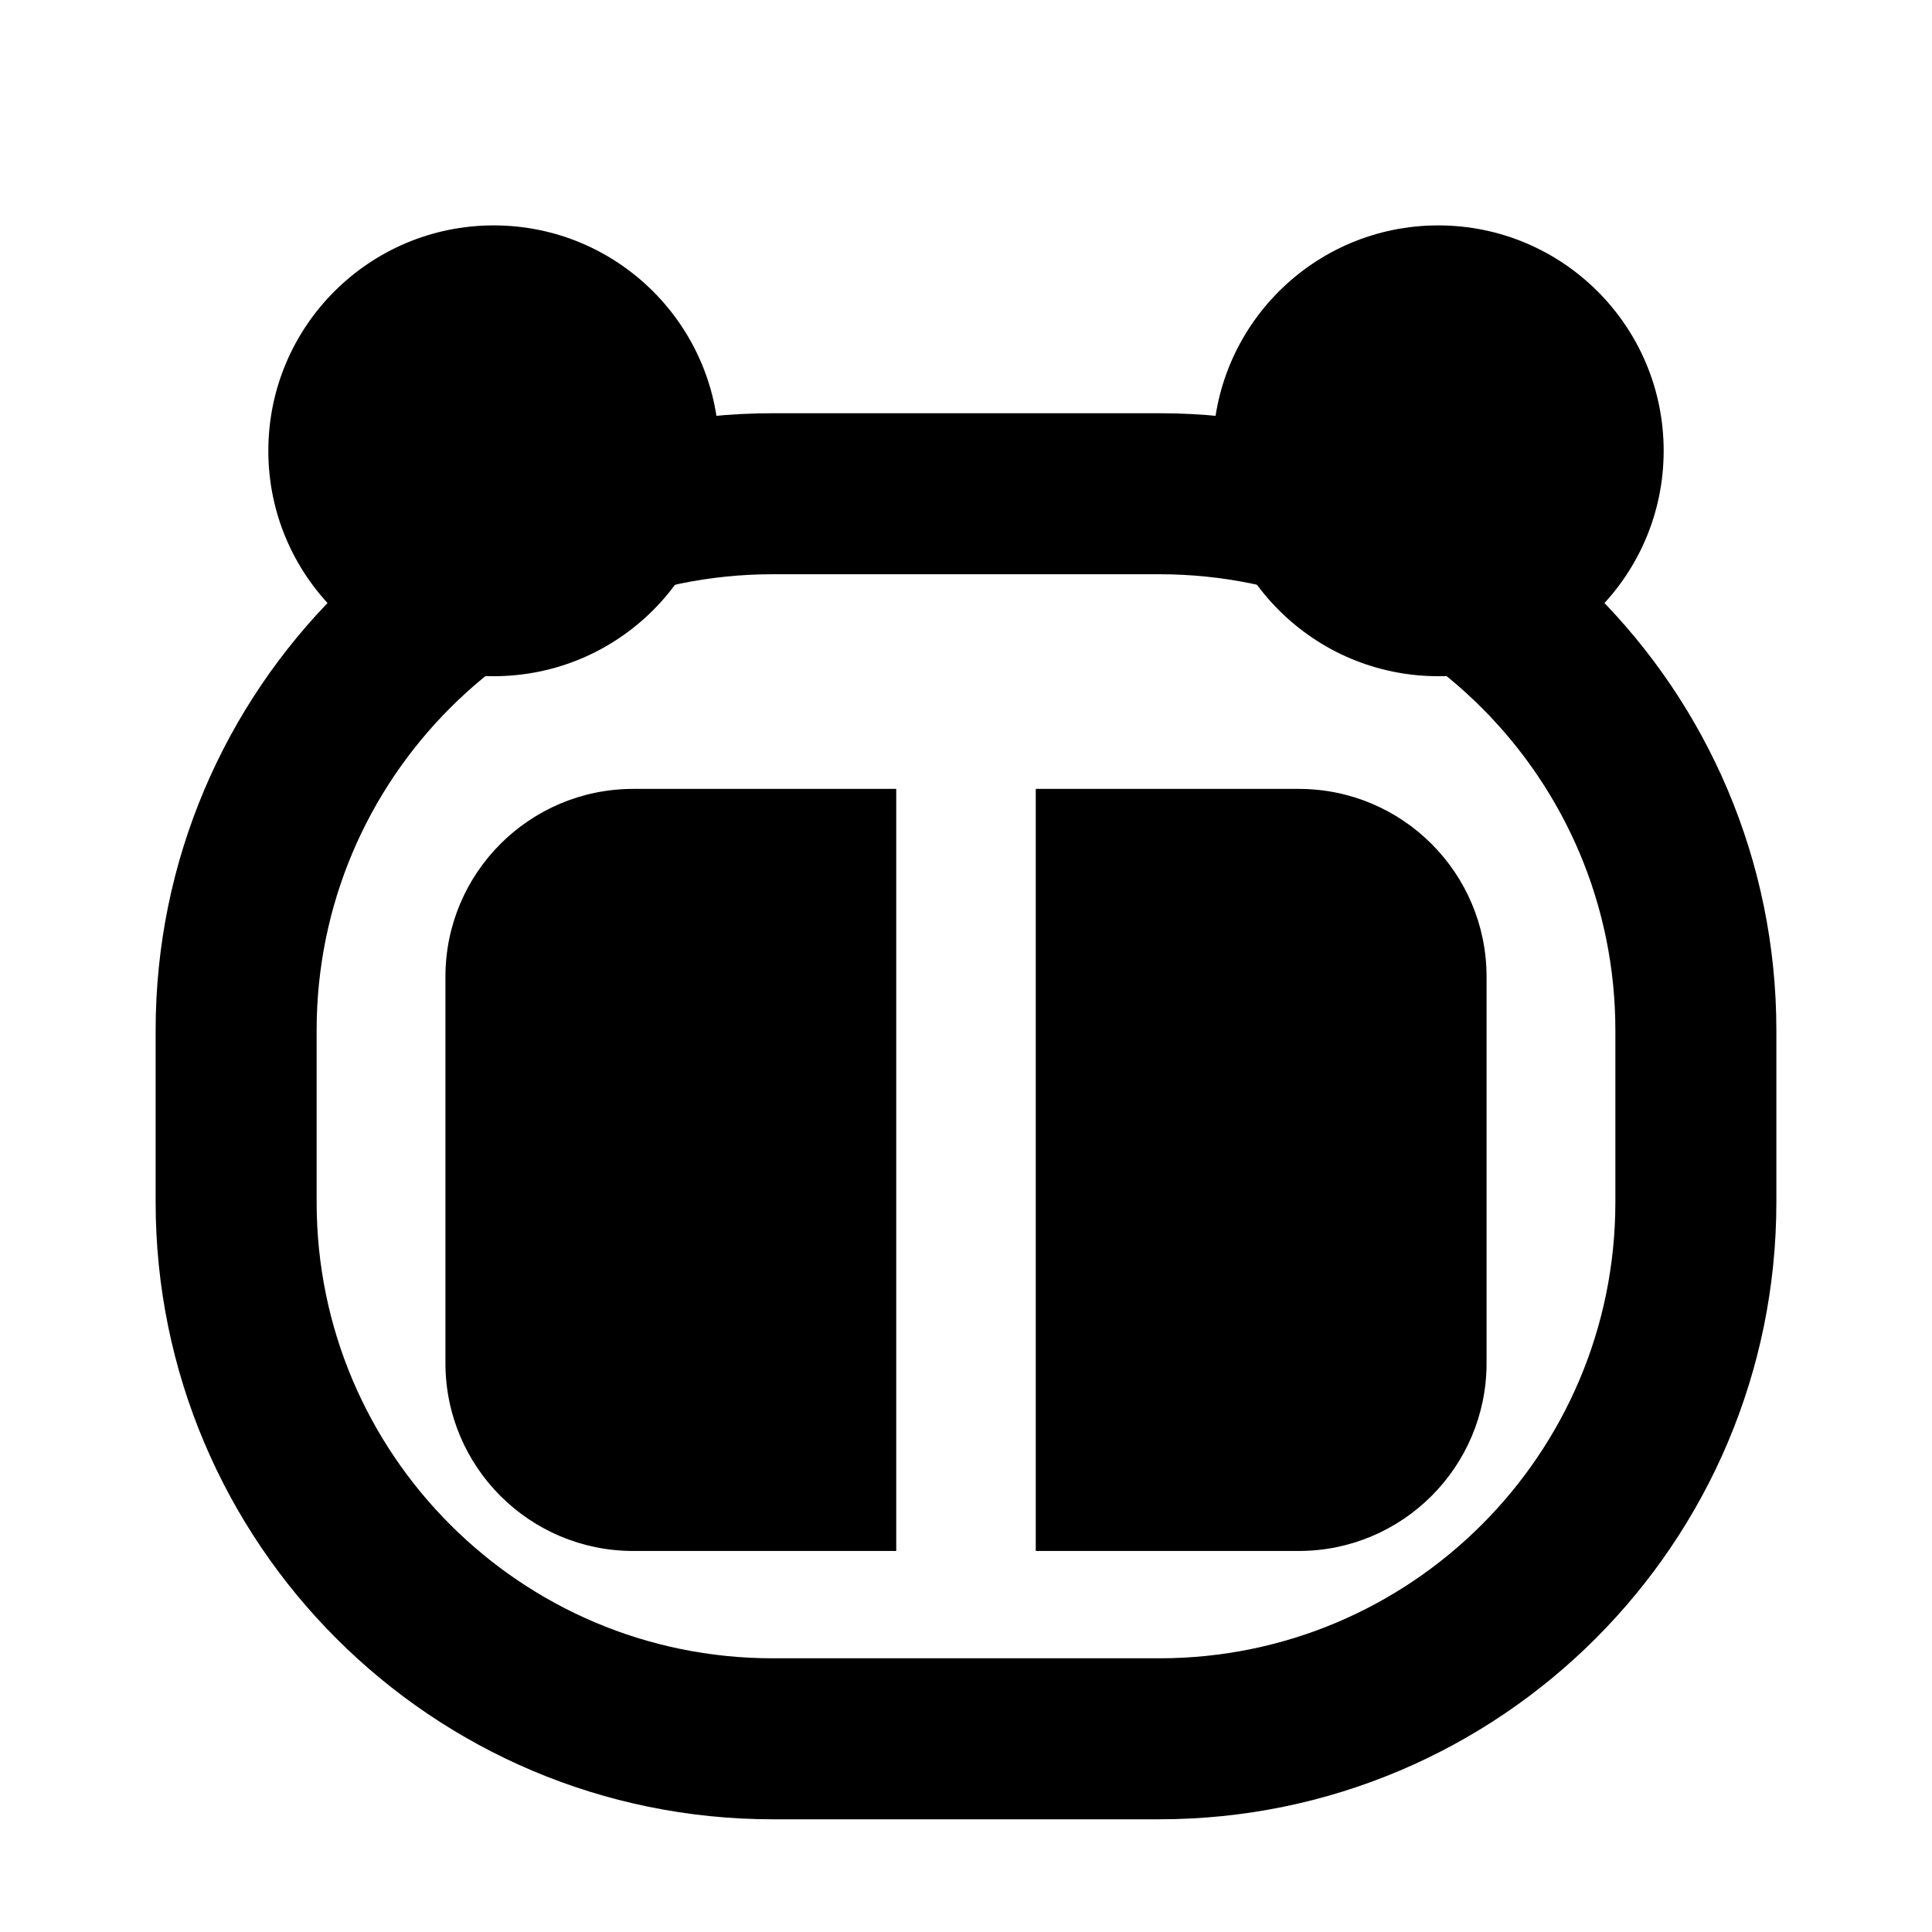
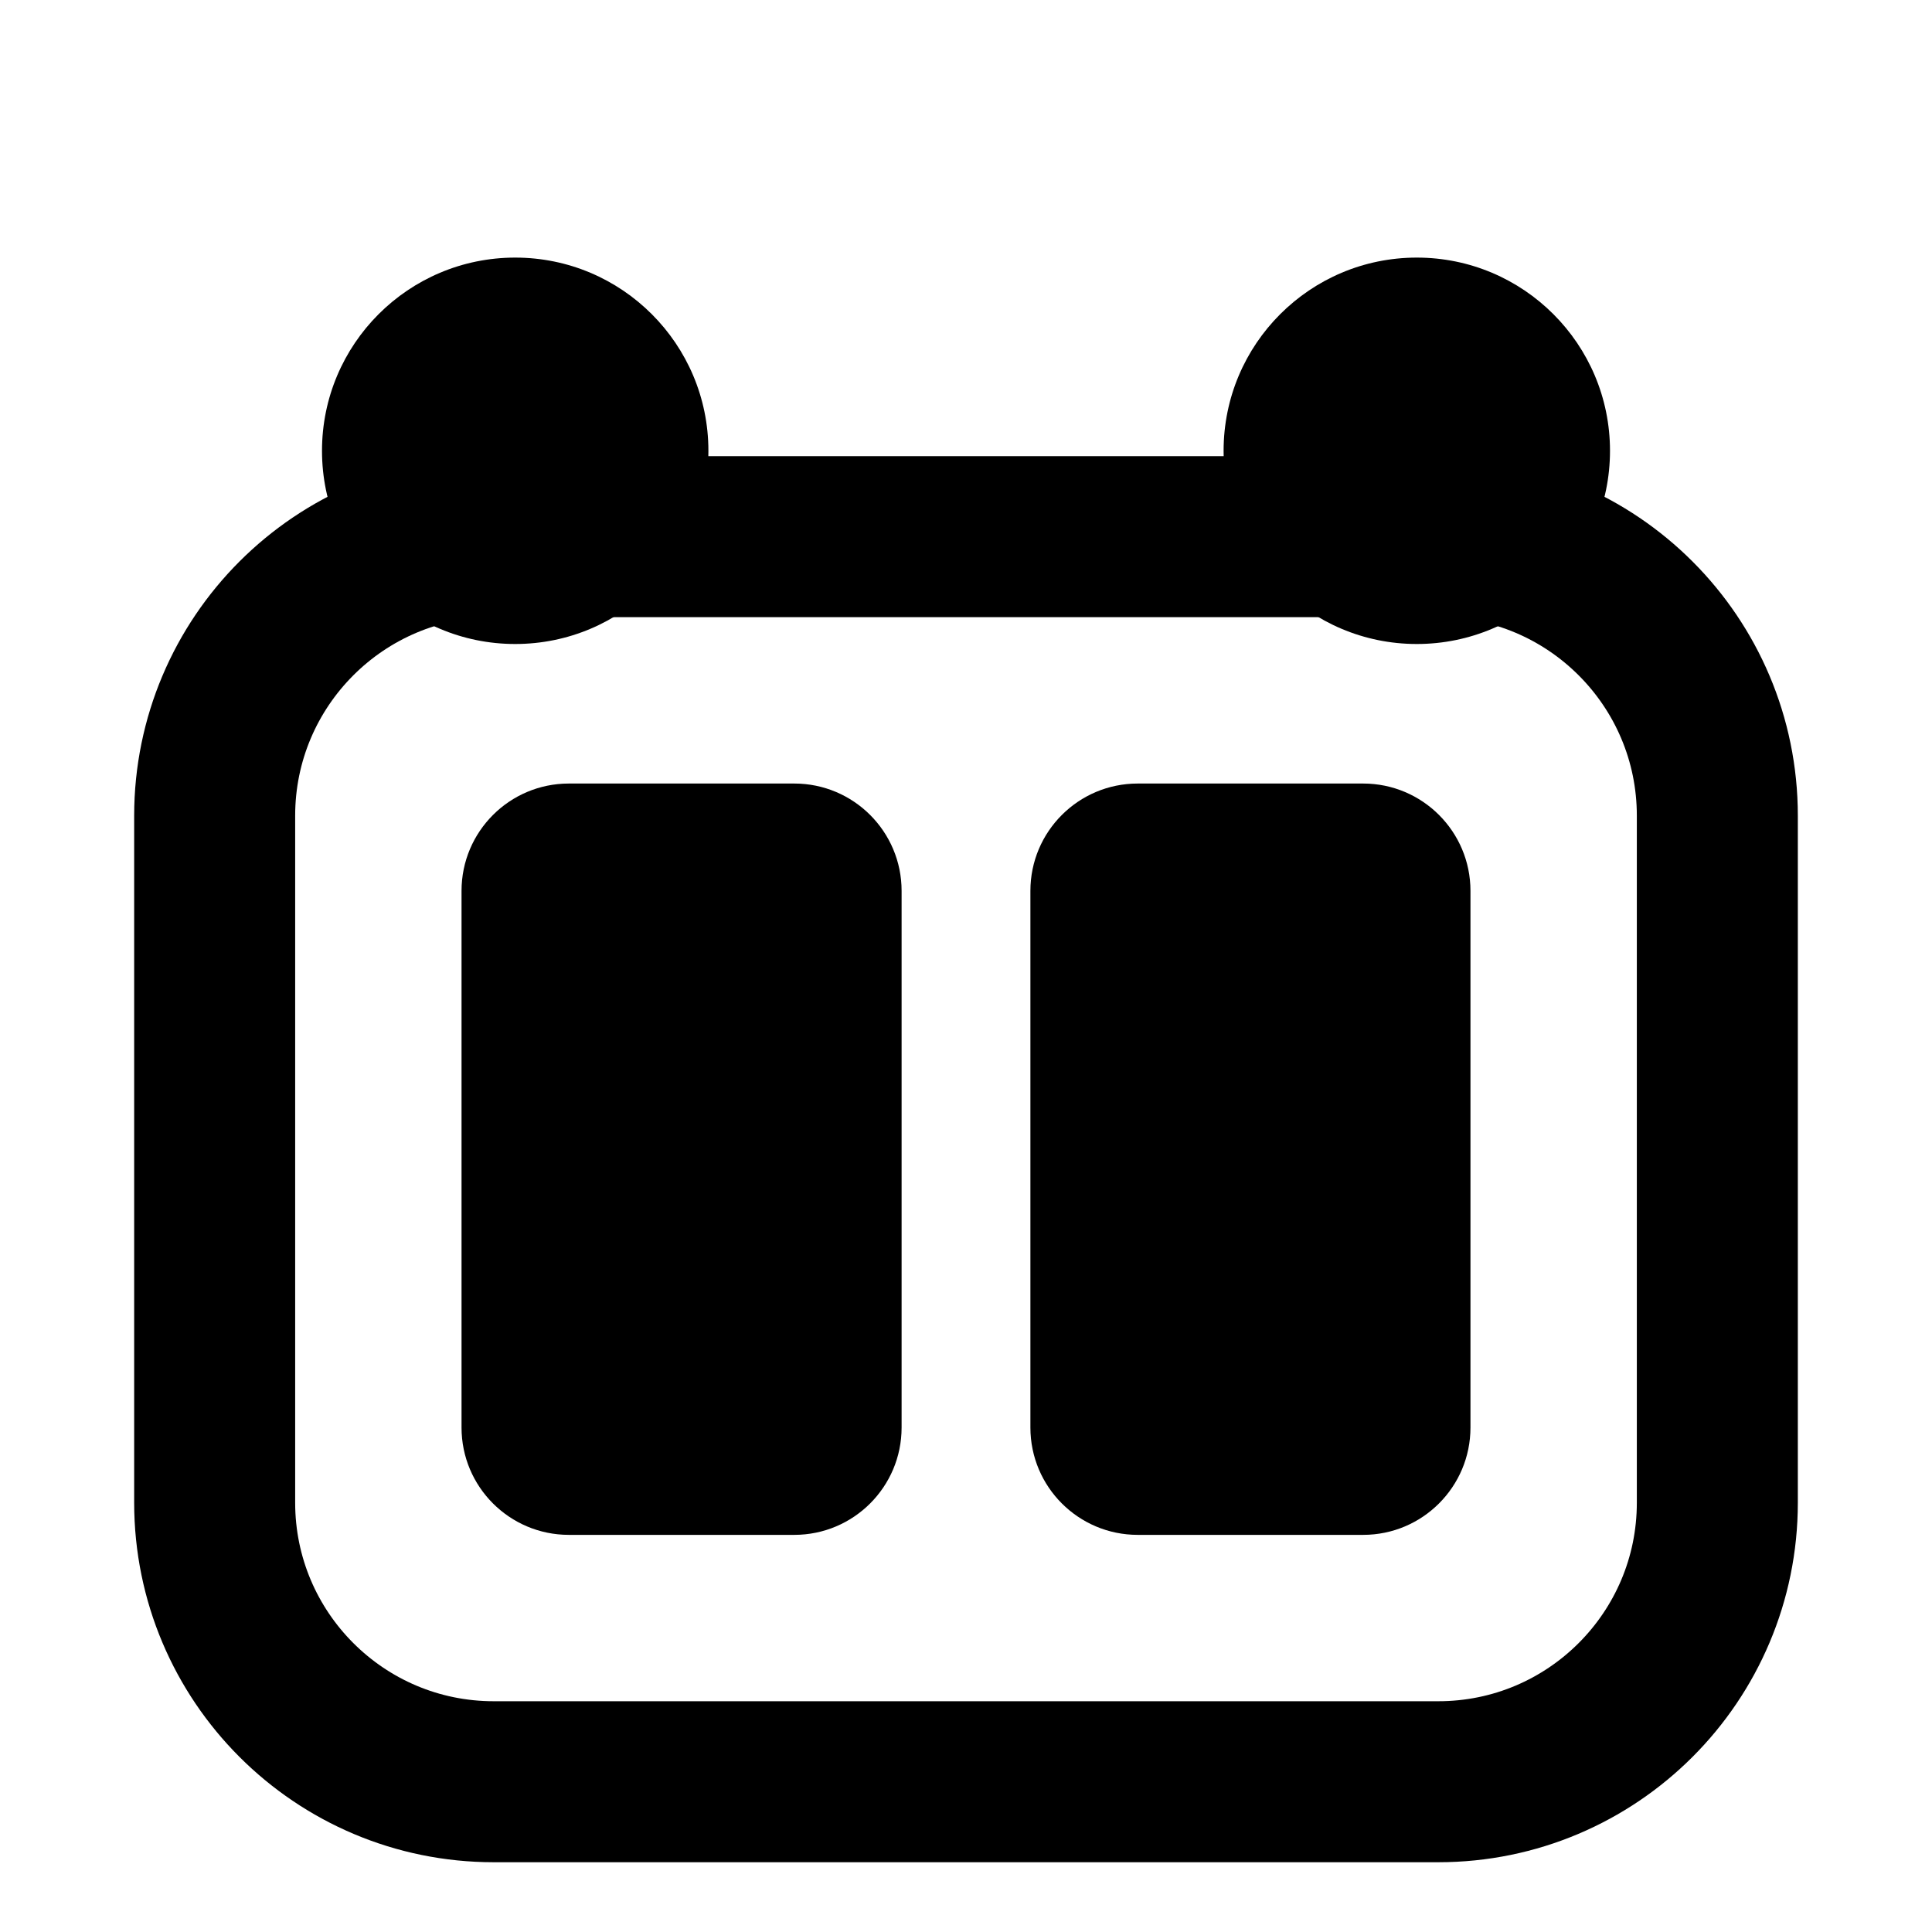
<svg xmlns="http://www.w3.org/2000/svg" width="18" height="18" viewBox="0 0 18 18">
-   <circle cx="4.6" cy="4.2" r="2.1" fill="#000" />
-   <circle cx="13.4" cy="4.2" r="2.1" fill="#000" />
-   <rect x="2.2" y="4.6" width="13.6" height="11.6" rx="5" fill="none" stroke="#000" stroke-width="1.5" />
-   <path d="M5.9 7.35H8.35V14.45H5.9A1.75 1.75 0 0 1 4.15 12.7V9.1A1.75 1.75 0 0 1 5.9 7.35Z" fill="#000" />
-   <path d="M12.1 7.35H9.65V14.45H12.1A1.75 1.75 0 0 0 13.85 12.7V9.1A1.75 1.75 0 0 0 12.1 7.35Z" fill="#000" />
+   <circle cx="4.8" cy="4.2" r="1.8" fill="#000" />
+   <circle cx="13.2" cy="4.2" r="1.8" fill="#000" />
+   <rect x="2" y="5" width="14" height="11.6" rx="2.6" fill="none" stroke="#000" stroke-width="1.5" stroke-linecap="round" stroke-linejoin="round" />
+   <rect x="4.3" y="7.3" width="4.1" height="7" rx="1" fill="#000" />
+   <rect x="9.6" y="7.3" width="4.1" height="7" rx="1" fill="#000" />
</svg>
